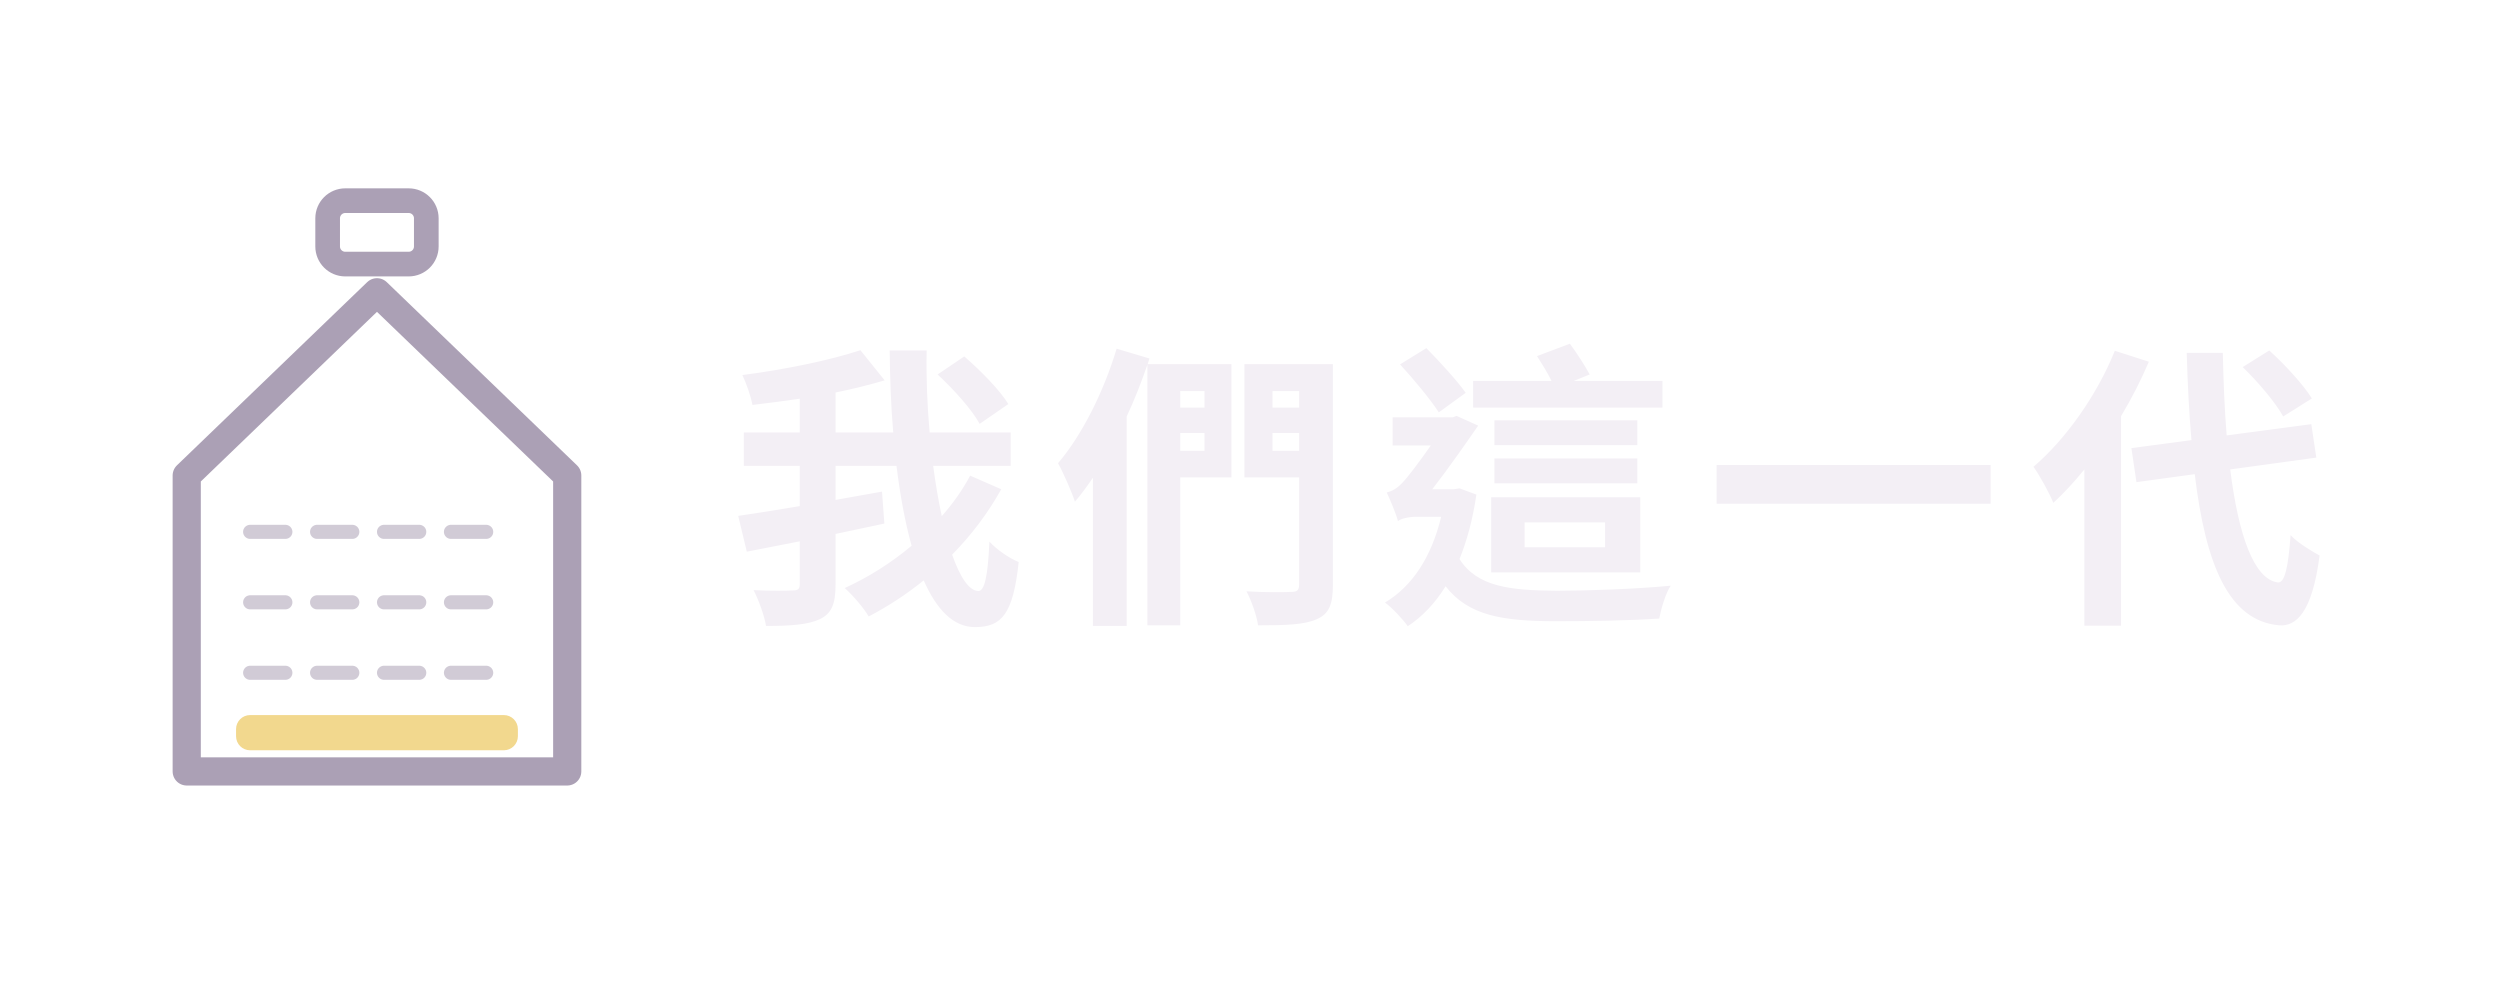
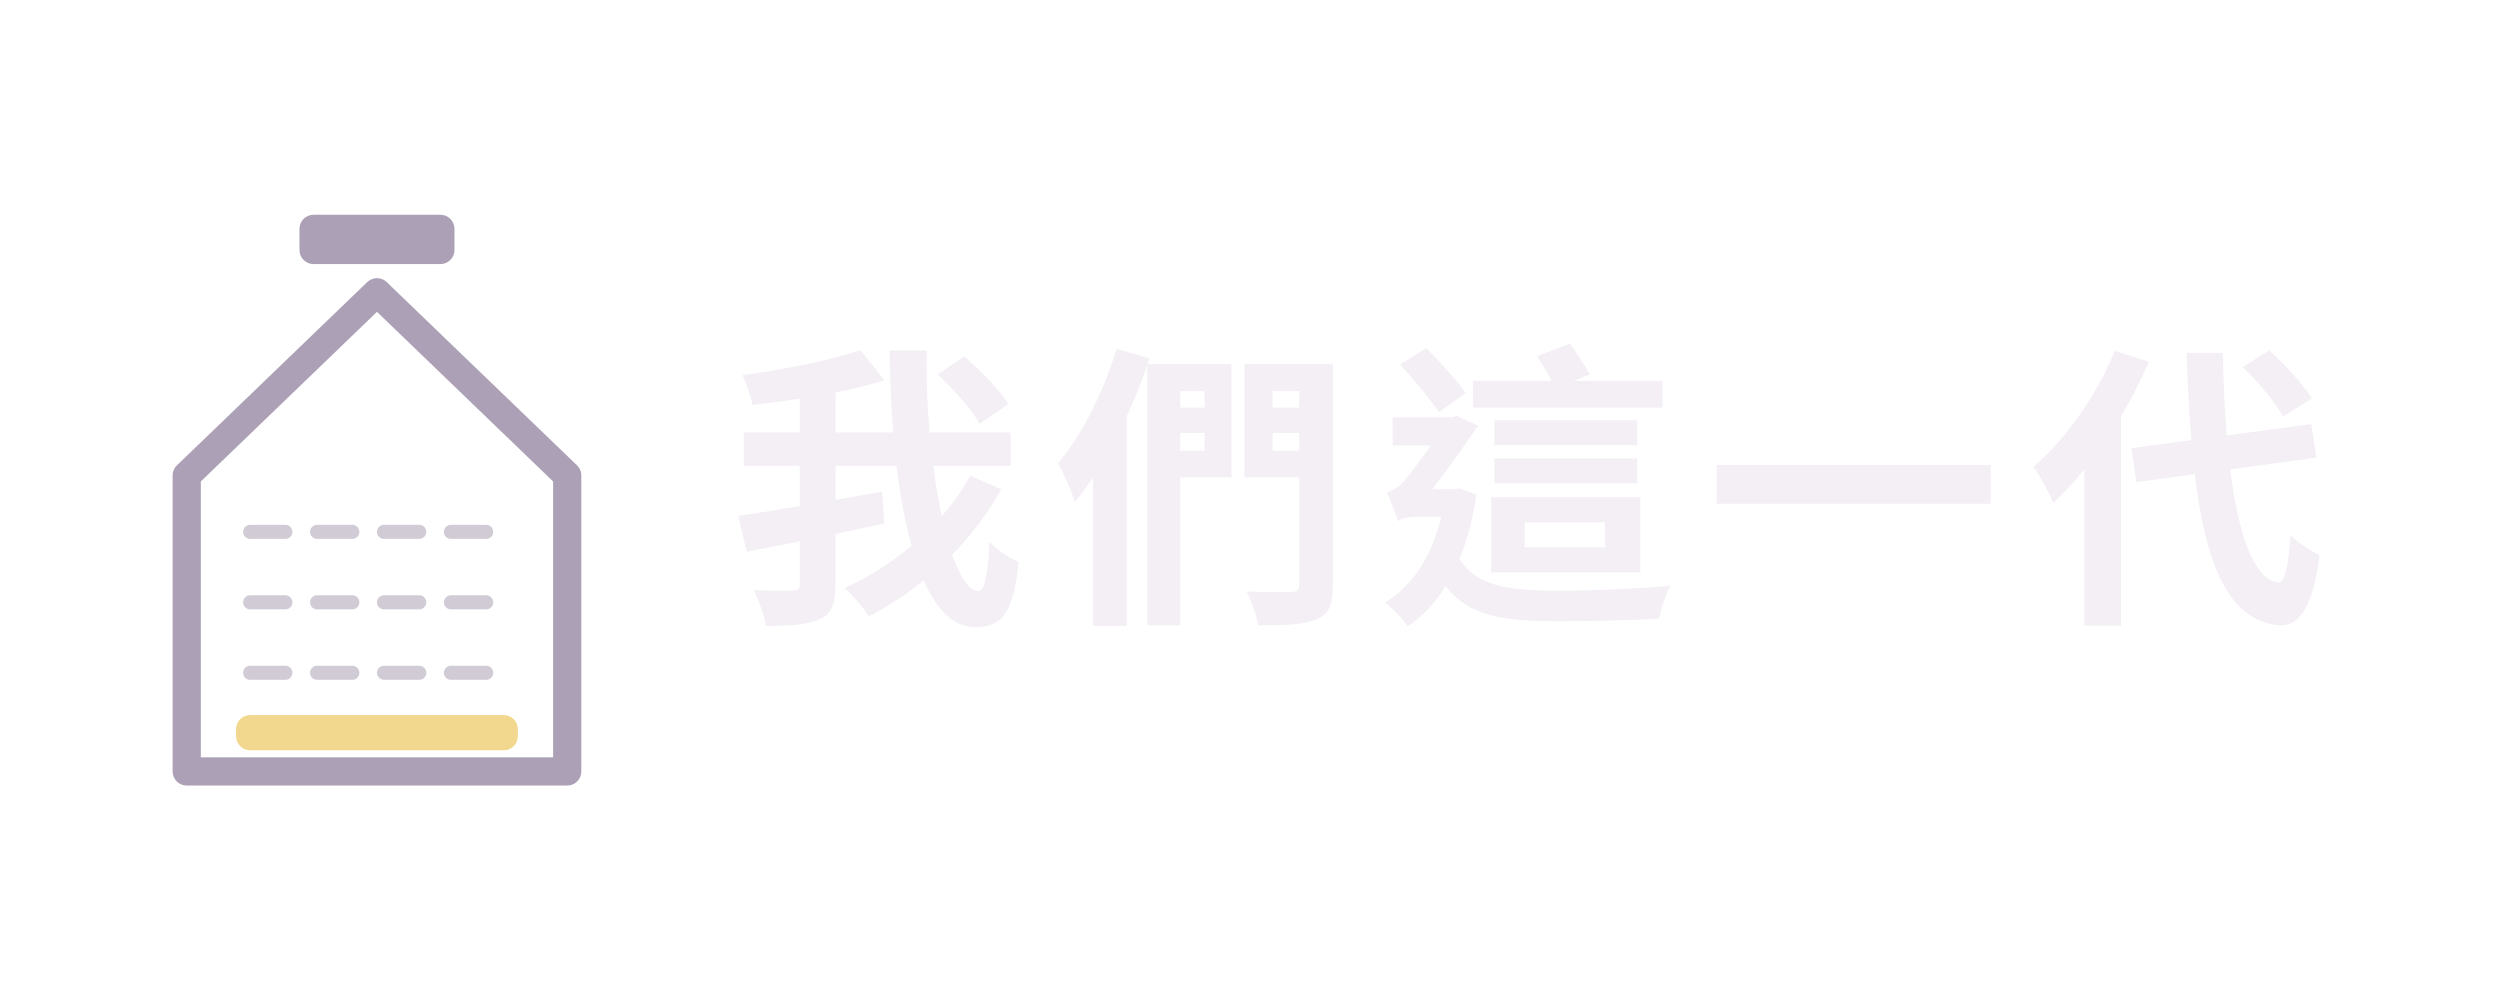
<svg xmlns="http://www.w3.org/2000/svg" width="1014" height="400" viewBox="0 0 1014 400">
  <g id="sym" transform="translate(152.9 200.0) scale(1.429)">
    <g transform="translate(0 5)">
      <path d="M-54 -10 L0 -62 L54 -10 V74 H-54 Z" fill="none" stroke="#ABA0B5" stroke-width="8" stroke-linecap="round" stroke-linejoin="round" />
-       <rect x="-14" y="-88" width="28" height="18" rx="5" fill="none" stroke="#ABA0B5" stroke-width="7" stroke-linecap="round" stroke-linejoin="round" />
+       <rect x="-22" y="-84" width="44" height="14" rx="4" fill="#ABA0B5" />
      <path d="M-36 6 H36 M-36 26 H36 M-36 46 H36" fill="none" stroke="#ABA0B5" stroke-width="4" stroke-linecap="round" stroke-linejoin="round" stroke-dasharray="10 9" opacity=".55" />
      <rect x="-40" y="58" width="80" height="10" rx="4" fill="#F2D88E" />
    </g>
  </g>
  <text id="nm" x="295.7" y="243.2" font-family="'Noto Sans CJK TC',sans-serif" font-weight="700" font-size="120" letter-spacing="12.0" text-anchor="start" fill="#F3EFF5">我們這一代</text>
</svg>
